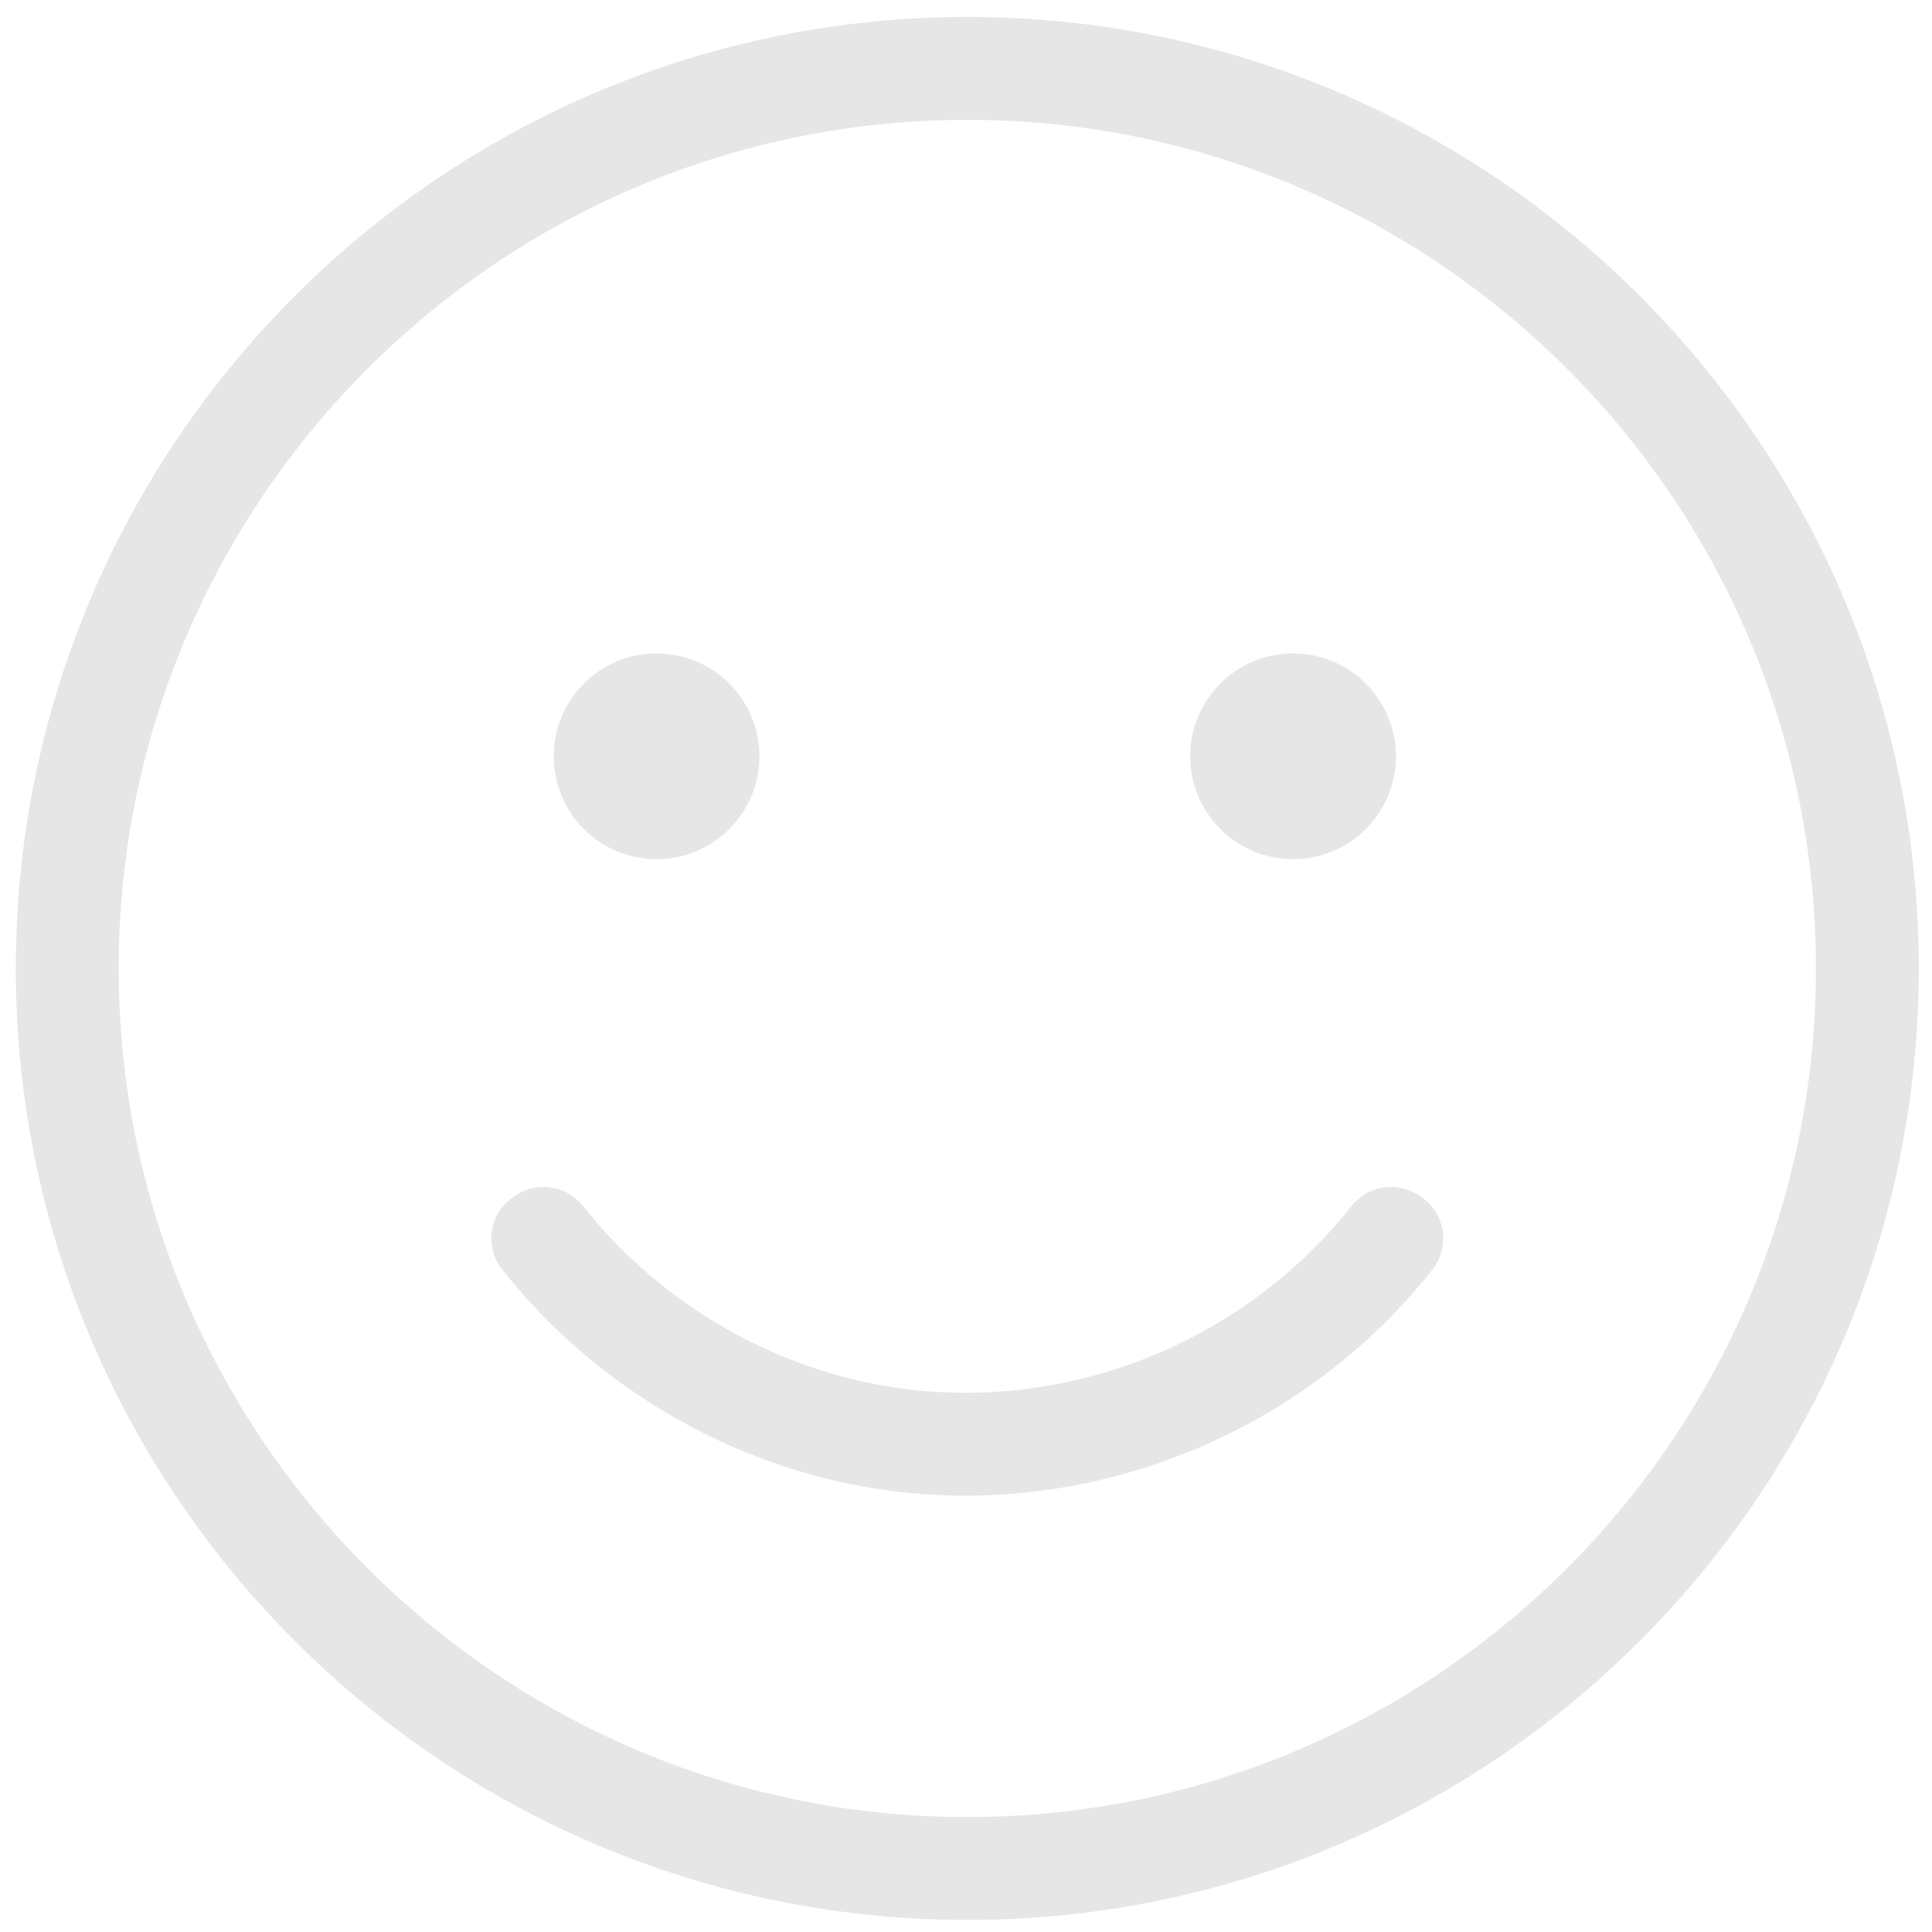
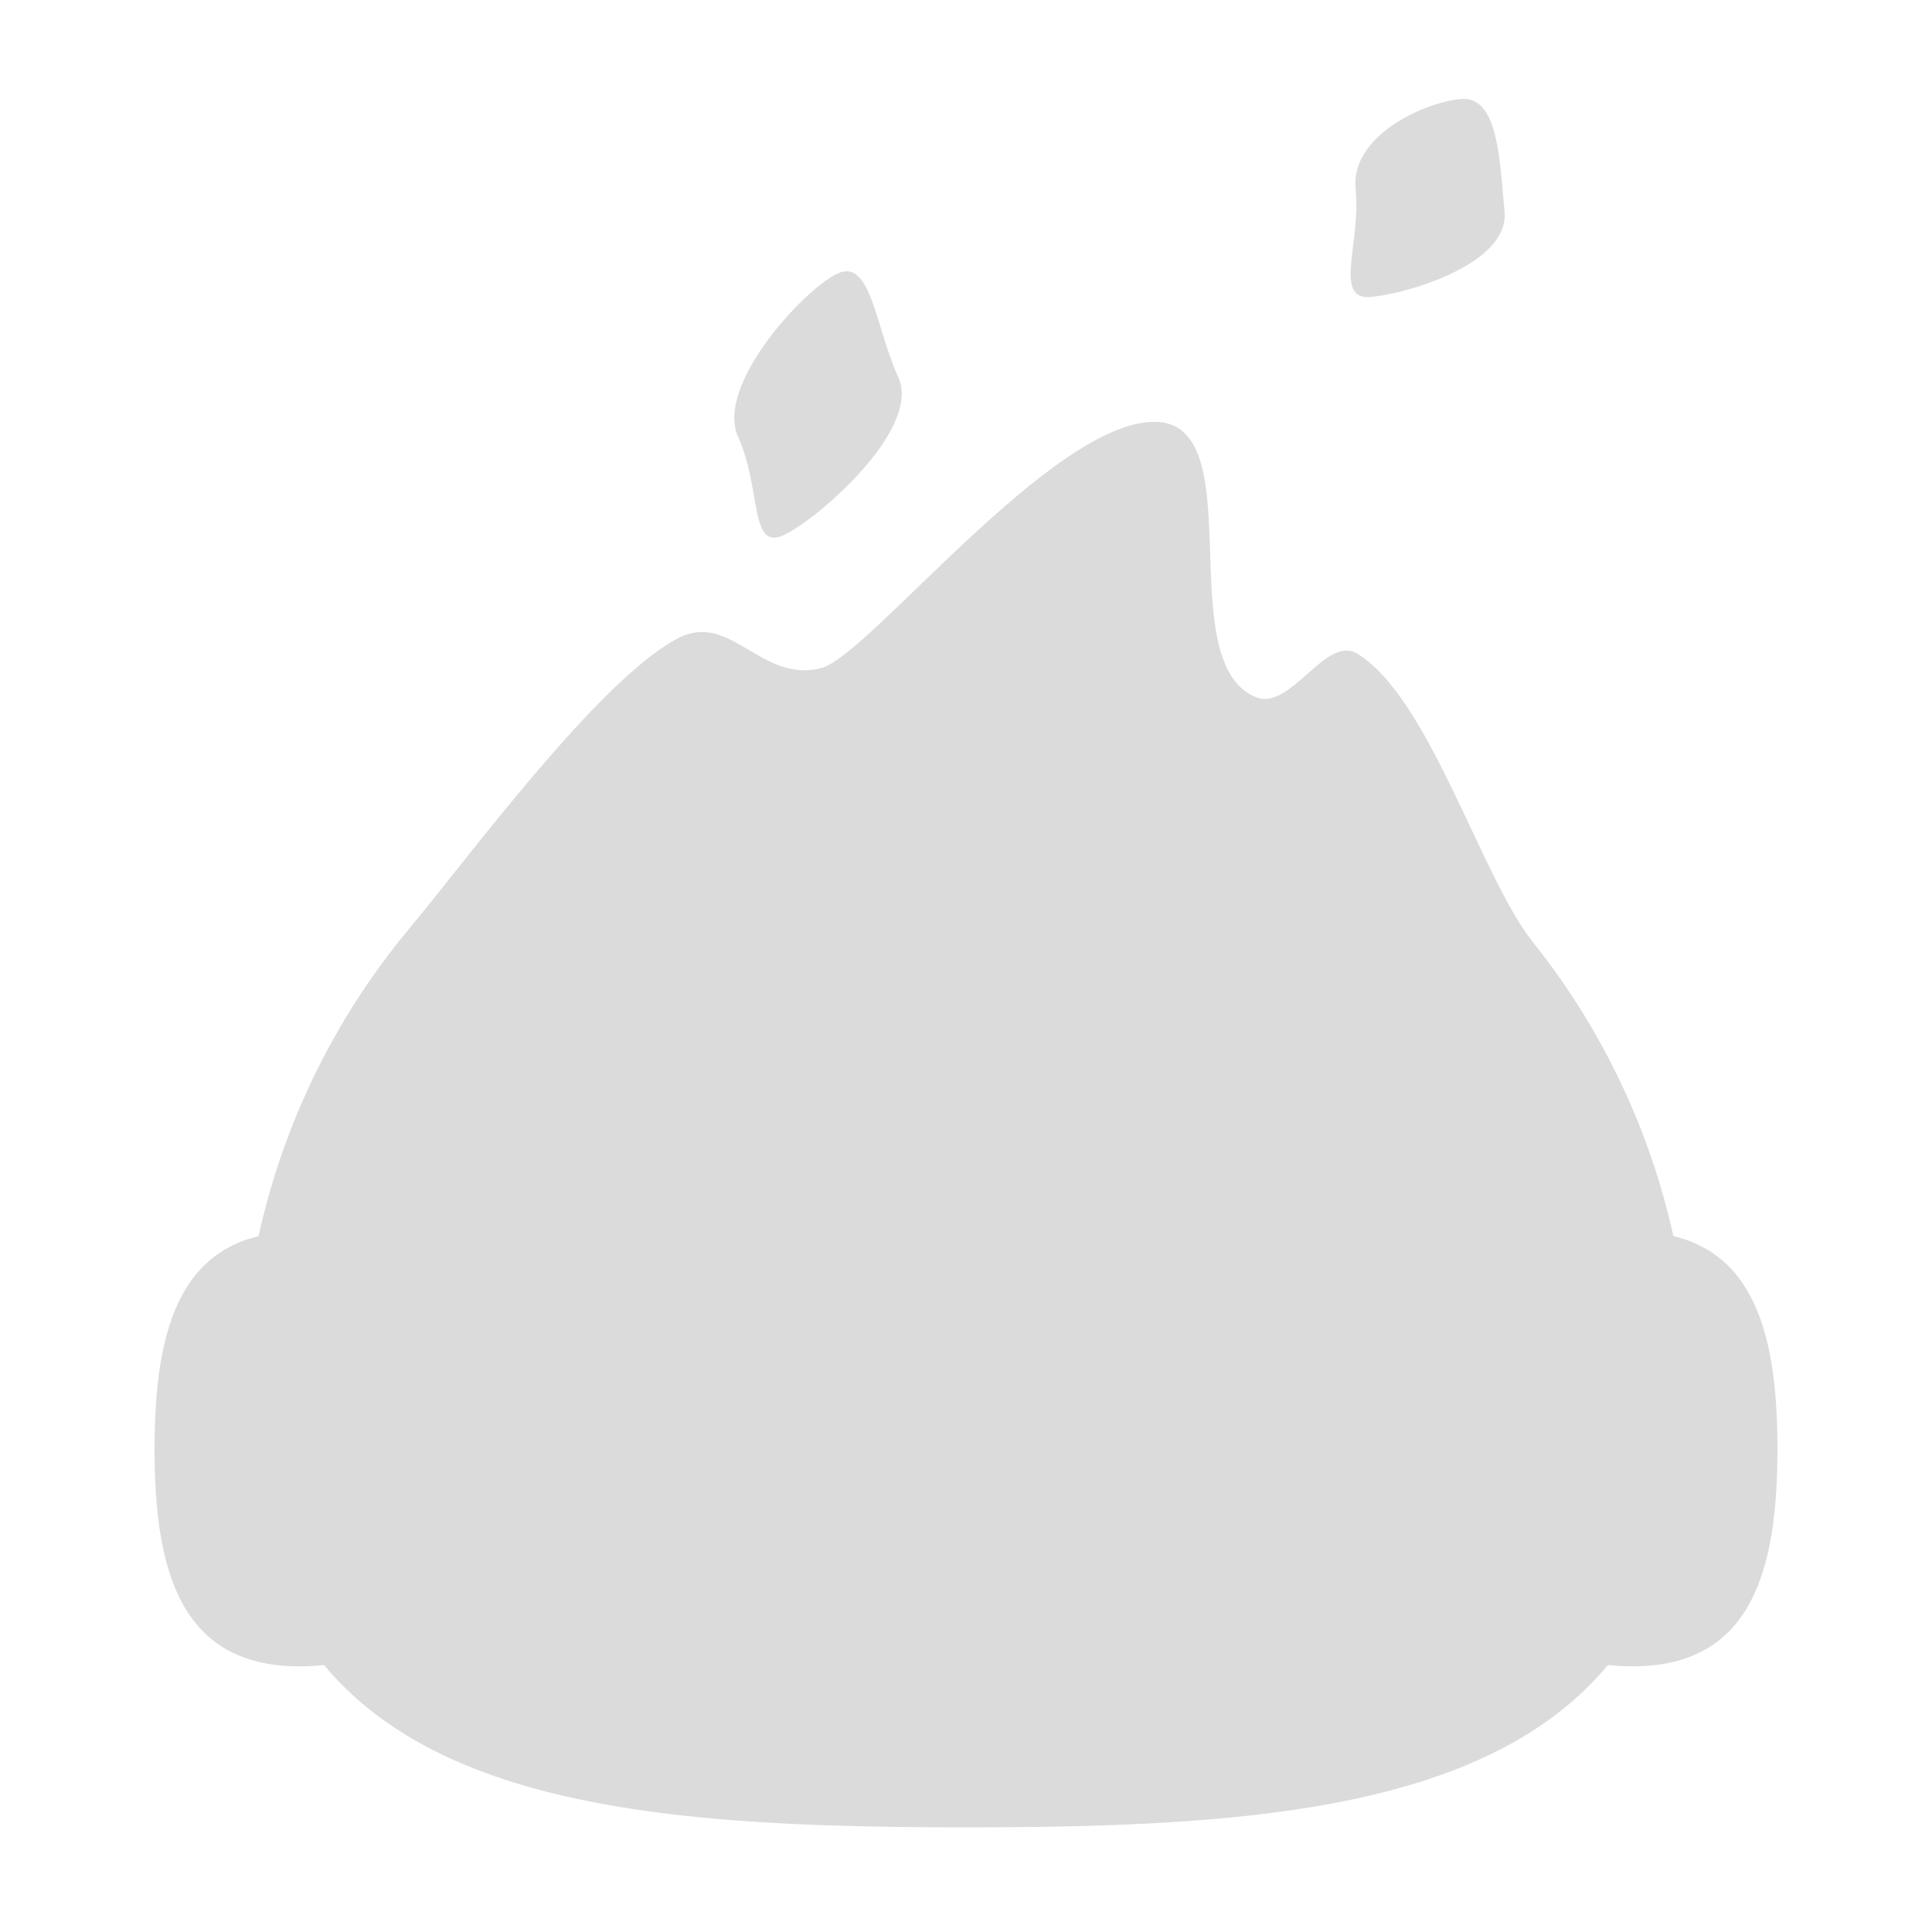
- <svg xmlns="http://www.w3.org/2000/svg" t="1570873816922" class="icon" viewBox="0 0 1024 1024" version="1.1" p-id="8515" width="200" height="200">
+ <svg xmlns="http://www.w3.org/2000/svg" t="1571308787257" class="icon" viewBox="0 0 1024 1024" version="1.1" p-id="6897" width="200" height="200">
  <defs>
    <style type="text/css" />
  </defs>
-   <path d="M512.691 8.996C234.617 8.996 8.387 235.224 8.387 513.303c0 278.074 226.23 504.304 504.304 504.304C790.77 1017.609 1016.999 791.379 1016.999 513.303 1016.999 235.224 790.77 8.996 512.691 8.996z m0 954.088c-123.536 0-235.596-50.082-316.976-130.977a452.387 452.387 0 0 1-81.559-110.476c-32.713-62.327-51.244-133.191-51.244-208.327 0-248.012 201.772-449.784 449.779-449.784 117.636 0 224.853 45.405 305.08 119.613 41.614 38.45 75.954 84.656 100.731 136.283 28.185 58.732 43.973 124.506 43.973 193.888 0 248.008-201.772 449.781-449.784 449.781z m0 0" fill="#e6e6e6" p-id="8516" />
-   <path d="M402.514 400.861c0 30.101-24.406 54.508-54.508 54.508-30.114 0-54.52-24.406-54.52-54.508 0-30.114 24.406-54.525 54.52-54.525 30.101 0 54.508 24.411 54.508 54.525z m0 0M739.87 400.861c0 30.101-24.406 54.508-54.52 54.508-30.118 0-54.525-24.406-54.525-54.508 0-30.114 24.407-54.525 54.525-54.525 30.114 0 54.52 24.411 54.52 54.525z m0 0M511.729 792.709c95.816 0 188.019-44.517 247.483-119.817 9.699-12.281 6.821-30.23-6.324-38.721l-1.37-0.885c-11.573-7.476-26.775-4.675-35.327 6.129-55.169 69.702-144.294 107.404-233.53 97.109-67.82-7.826-131.079-43.582-173.482-97.134-8.547-10.792-23.742-13.578-35.305-6.108l-1.368 0.883c-13.132 8.483-16.04 26.426-6.348 38.693 51.323 64.954 128.004 108.332 210.264 117.824a307.24 307.24 0 0 0 35.306 2.028z m0 0" fill="#e6e6e6" p-id="8517" />
+   <path d="M512 968.533c-212.053 0-384-18.347-384-230.4 0-89.6 31.147-176.64 88.747-245.76 30.72-36.693 99.413-130.56 141.653-153.6 28.587-15.787 44.373 23.467 76.8 15.36 25.173-6.4 122.027-130.56 176.64-130.56 52.48 0 8.107 127.147 53.76 145.92 18.347 7.68 37.12-33.28 53.76-23.04 38.4 23.467 65.28 117.76 93.013 152.747 54.187 67.84 83.627 151.893 83.627 238.933 0 212.053-171.947 230.4-384 230.4zM415.147 283.733c-17.92 8.107-11.52-24.747-23.893-52.053S425.813 153.6 443.733 145.067s20.053 27.733 32.427 55.04-43.093 75.52-61.013 83.627z m311.04-126.293c-19.627 1.28-4.693-29.013-7.68-57.173s36.267-46.08 55.893-47.787 20.48 32 23.04 59.733-51.627 43.52-71.253 45.227z" fill="#dbdbdb" p-id="6898" />
+   <path d="M158.72 883.2c-63.573 0-76.8-51.627-76.8-115.2s13.227-115.2 76.8-115.2 115.2 51.627 115.2 115.2-51.627 115.2-115.2 115.2z m706.56 0c-63.573 0-115.2-51.627-115.2-115.2s51.627-115.2 115.2-115.2 76.8 51.627 76.8 115.2-13.227 115.2-76.8 115.2z" fill="#dbdbdb" p-id="6899" />
+   <path d="M819.2 764.16c-3.413 163.413-139.52 162.987-307.2 162.987s-303.787 0.427-307.2-162.987v-5.973c0-63.573 51.627-115.2 115.2-115.2 39.68 0 76.373 20.48 97.707 53.76 40.96 52.053 116.48 61.013 168.533 20.053 7.68-5.973 14.507-12.8 20.48-20.48 34.133-53.76 104.96-69.973 158.72-35.84 33.28 20.907 53.76 58.027 53.76 97.28v6.4z" fill="#dbdbdb" p-id="6900" />
+   <path d="M738.56 800.853h-84.48c-6.4 0-11.52-5.12-11.52-11.52 0-6.4 5.12-11.52 11.52-11.52h84.48c6.4 0 11.52 5.12 11.52 11.52 0 6.4-5.12 11.52-11.52 11.52z m-368.64 0H285.44c-6.4 0-11.52-5.12-11.52-11.52 0-6.4 5.12-11.52 11.52-11.52h84.48c6.4 0 11.52 5.12 11.52 11.52 0 6.4-5.12 11.52-11.52 11.52z" fill="#dbdbdb" p-id="6901" />
</svg>
